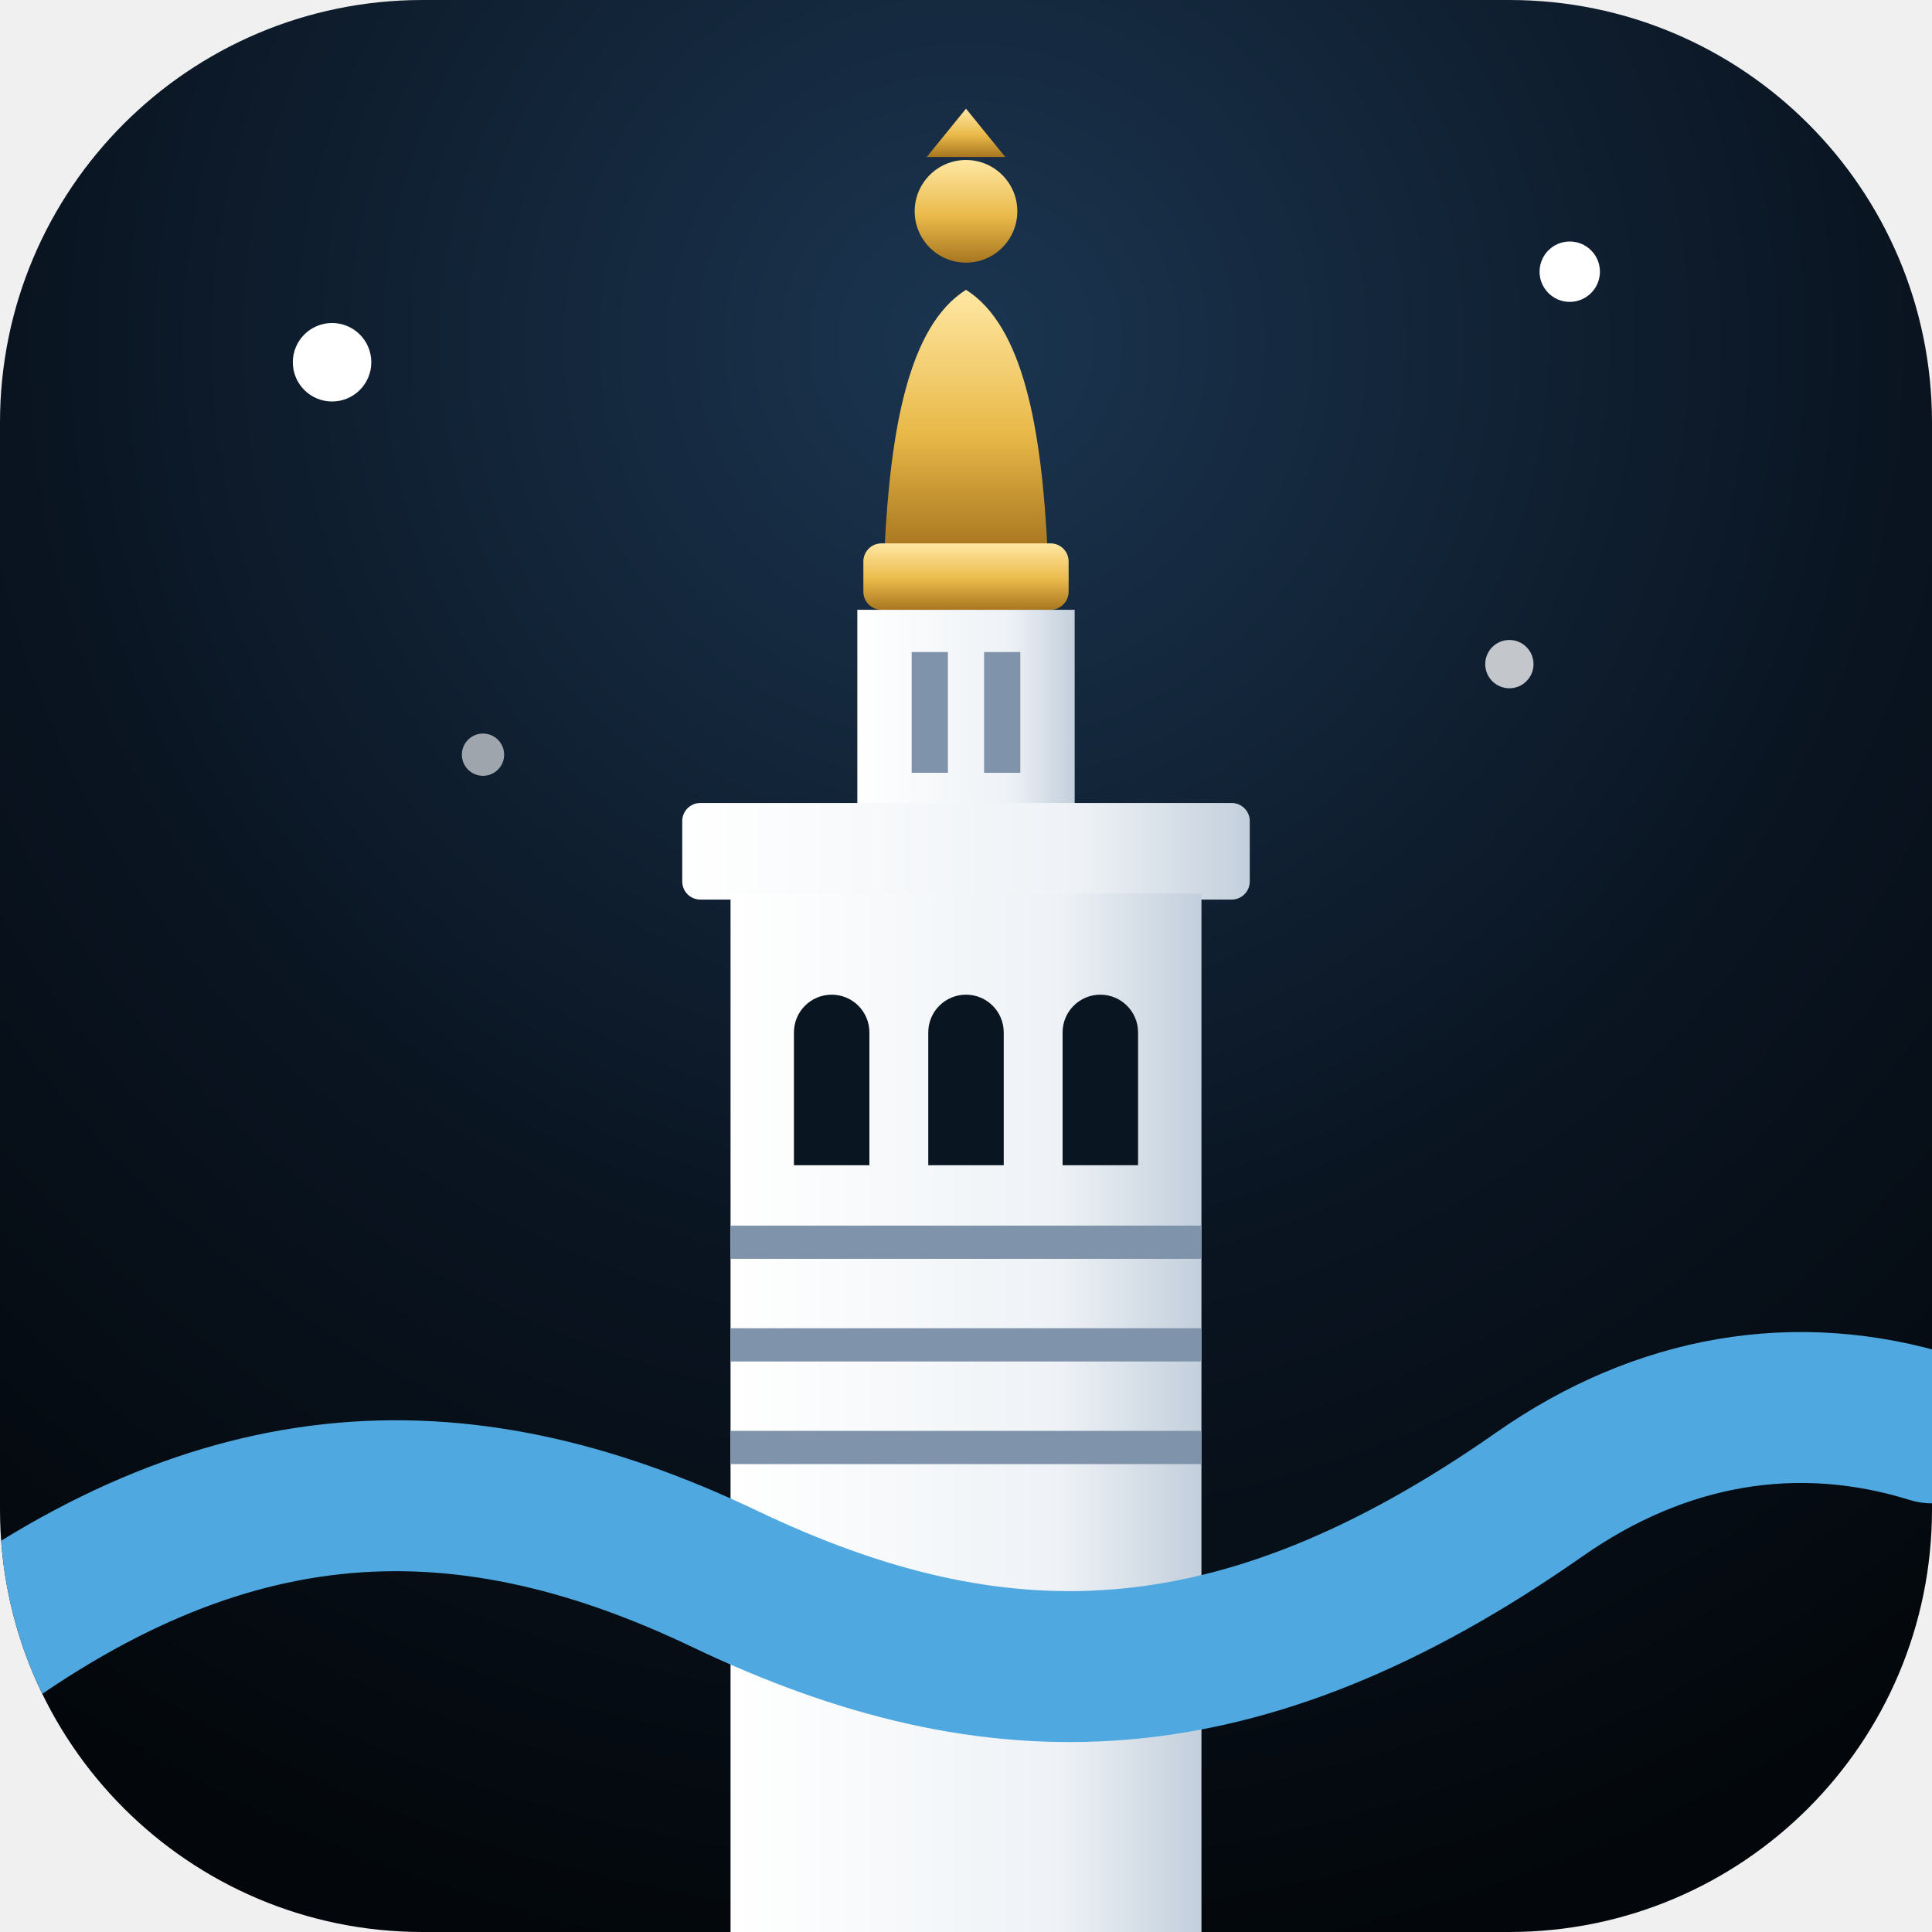
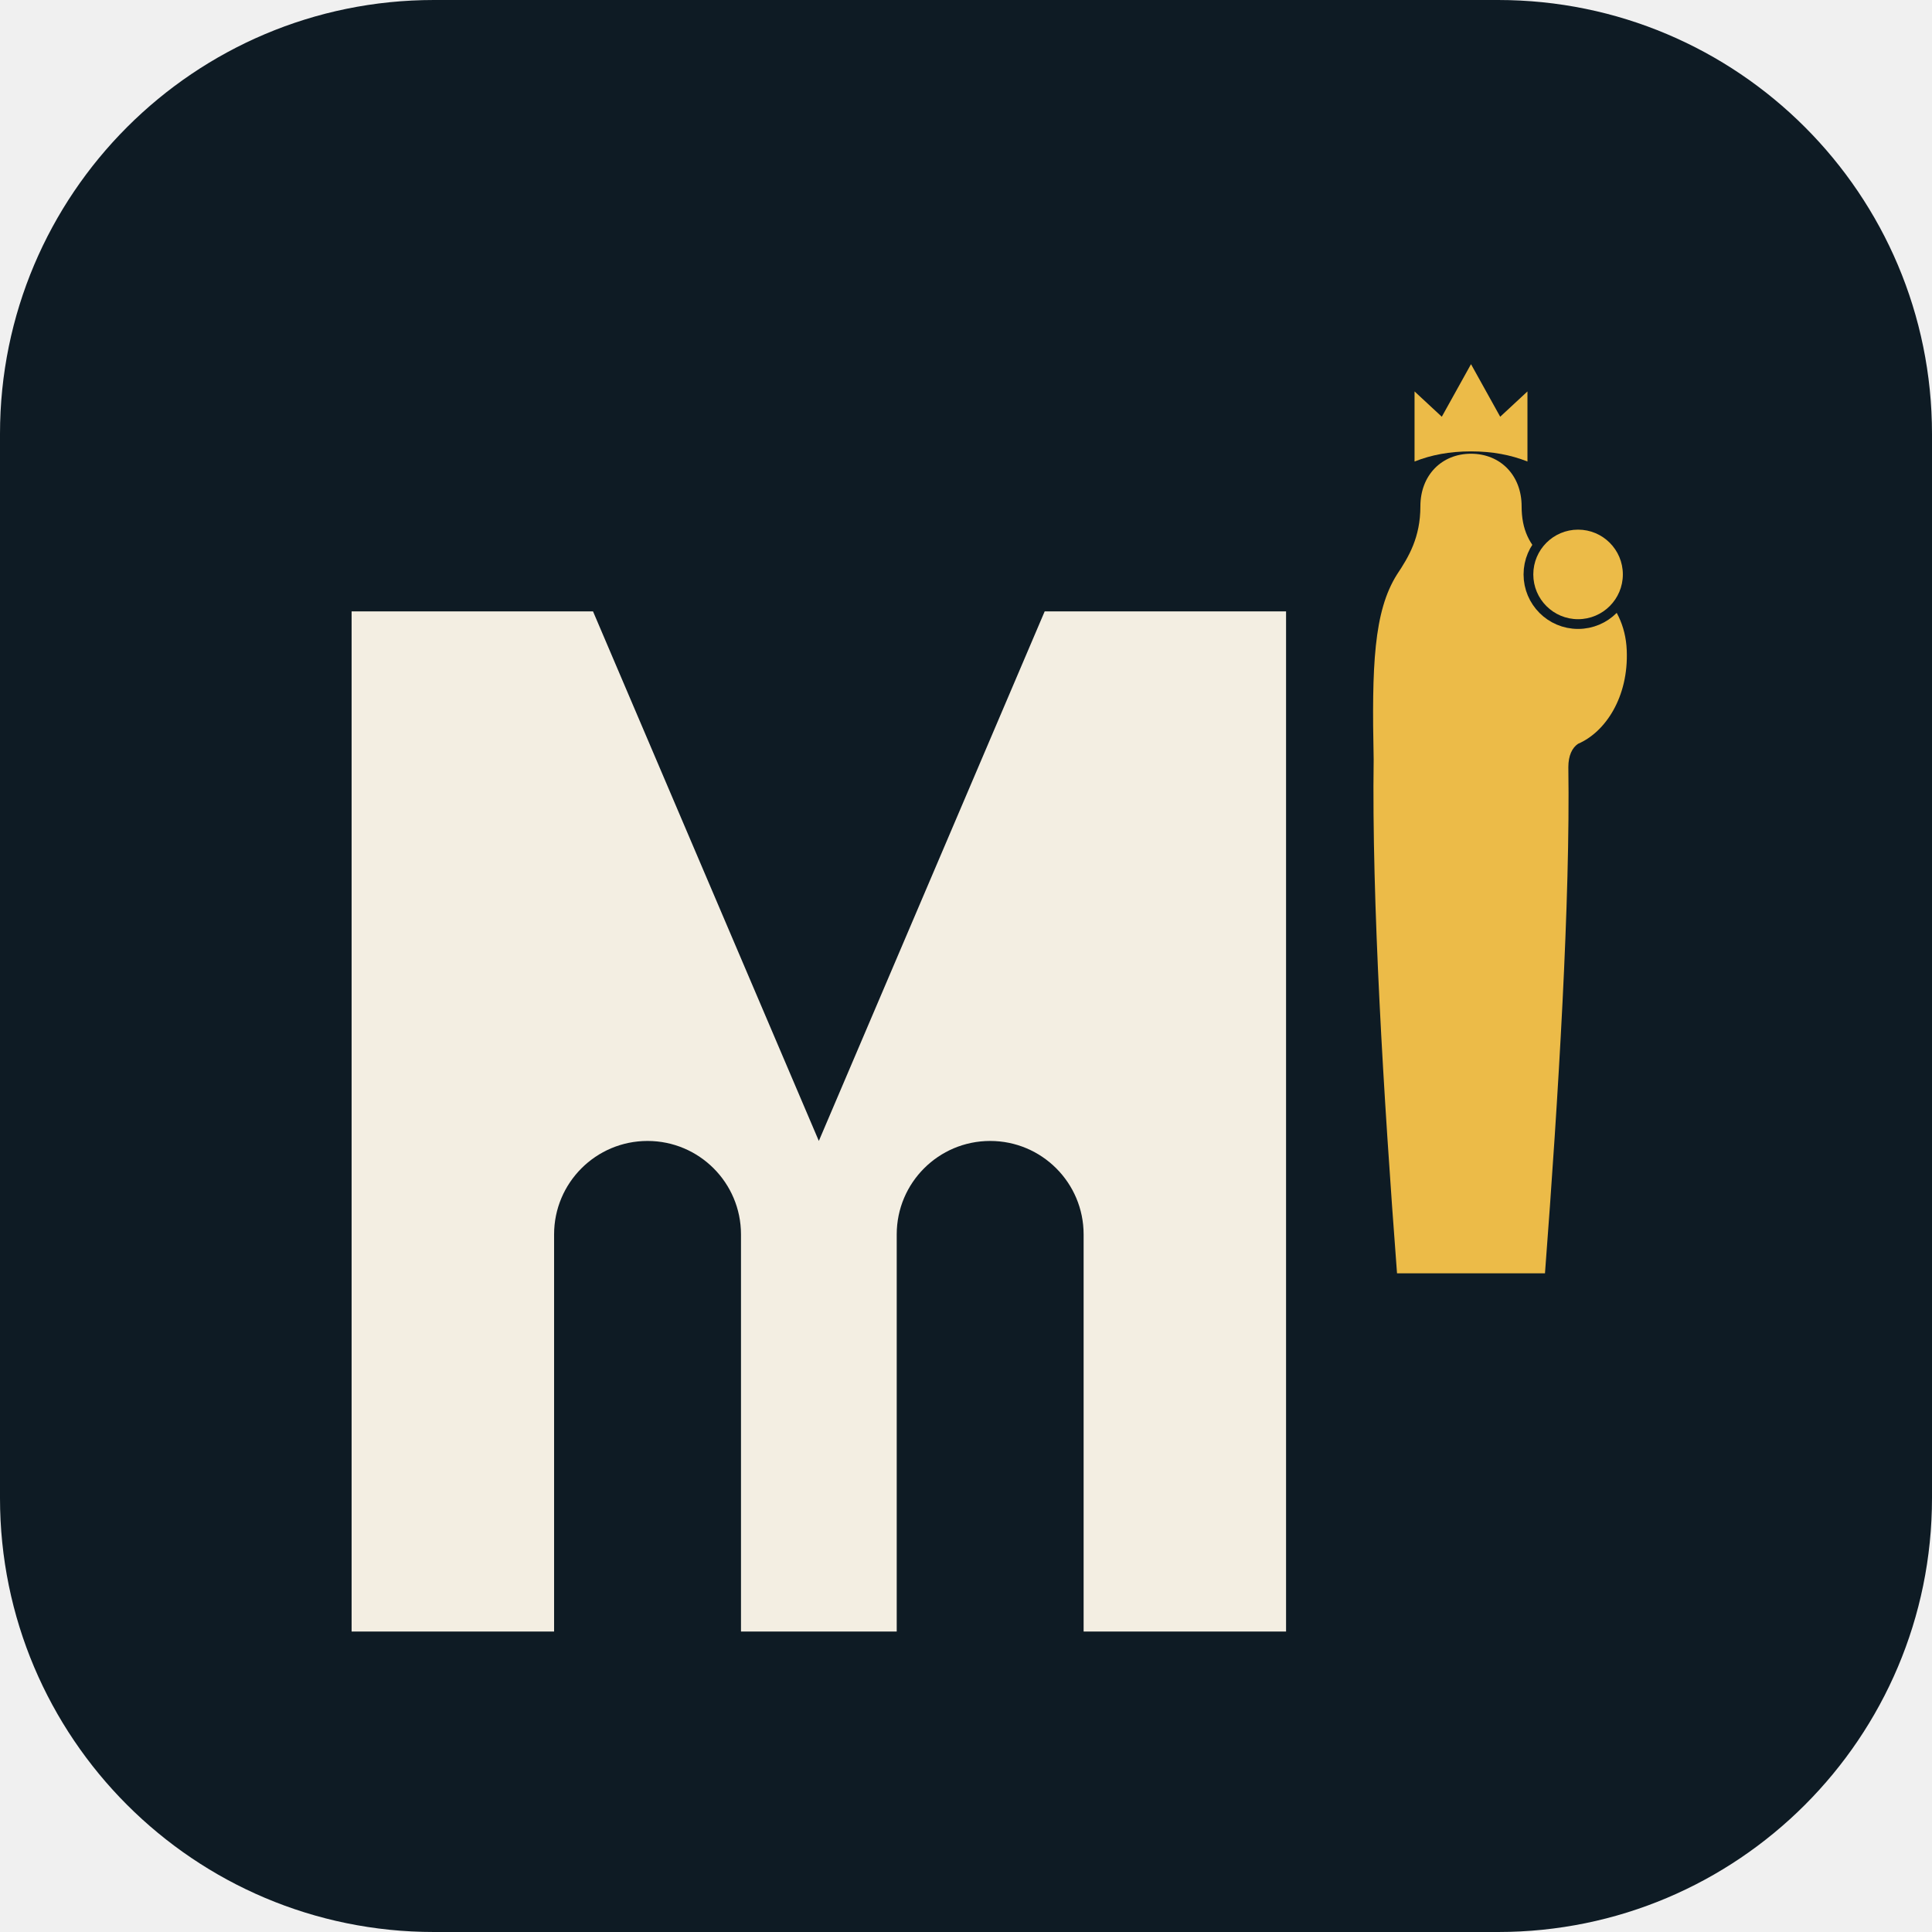
- <svg xmlns="http://www.w3.org/2000/svg" viewBox="0 0 64 64">
-   <defs>
-     <radialGradient id="ciel" cx="50%" cy="18%" r="85%">
-       <stop offset="0" stop-color="#1b3550" />
-       <stop offset=".55" stop-color="#0a1522" />
-       <stop offset="1" stop-color="#03070b" />
-     </radialGradient>
-     <linearGradient id="or" x1="0" y1="0" x2="0" y2="1">
-       <stop offset="0" stop-color="#ffe7a3" />
-       <stop offset=".55" stop-color="#e9b949" />
-       <stop offset="1" stop-color="#a8761f" />
-     </linearGradient>
-     <linearGradient id="pierre" x1="0" y1="0" x2="1" y2="0">
-       <stop offset="0" stop-color="#ffffff" />
-       <stop offset=".7" stop-color="#eef2f6" />
-       <stop offset="1" stop-color="#c3cfdc" />
-     </linearGradient>
-     <clipPath id="cadre">
-       <rect width="64" height="64" rx="14" />
-     </clipPath>
-   </defs>
-   <g clip-path="url(#cadre)">
-     <rect width="64" height="64" fill="url(#ciel)" />
-     <g fill="#fff">
-       <circle cx="11" cy="12" r="1.3" />
-       <circle cx="52" cy="9" r="1" />
-       <circle cx="50" cy="22" r=".8" opacity=".75" />
-       <circle cx="16" cy="25" r=".7" opacity=".6" />
-     </g>
-     <g fill="url(#or)">
-       <path d="M32 3.6l1.3 1.6h-2.6z" />
-       <circle cx="32" cy="7" r="1.7" />
-       <path d="M29.3 18.2c.2-4 .8-7.4 2.7-8.6 1.9 1.2 2.5 4.6 2.7 8.6z" />
-       <rect x="28.6" y="18" width="6.8" height="2.2" rx=".6" />
-     </g>
-     <g fill="url(#pierre)">
-       <rect x="28.4" y="20.2" width="7.2" height="6.6" />
-       <rect x="22.6" y="26.6" width="18.8" height="3.2" rx=".6" />
-       <rect x="24.2" y="29.6" width="15.6" height="40" />
-     </g>
-     <g fill="#7f93aa">
-       <rect x="30.2" y="21.6" width="1.2" height="4" />
-       <rect x="32.6" y="21.6" width="1.2" height="4" />
-       <rect x="24.2" y="40.6" width="15.6" height="1.1" />
-       <rect x="24.2" y="44" width="15.6" height="1.1" />
-       <rect x="24.2" y="47.4" width="15.6" height="1.1" />
-     </g>
-     <g fill="#0a1522">
-       <path d="M26.3 38.6v-4.4a1.25 1.25 0 0 1 2.5 0v4.4z" />
-       <path d="M30.75 38.6v-4.4a1.25 1.25 0 0 1 2.5 0v4.4z" />
-       <path d="M35.2 38.6v-4.4a1.25 1.25 0 0 1 2.5 0v4.4z" />
-     </g>
-     <path d="M-2 55.5c9-7 17-7.5 26-3.2s17 4.2 27-2.8c4-2.8 8.5-3.6 13-2.2" fill="none" stroke="#4fa8e0" stroke-width="5" stroke-linecap="round" />
+ <svg xmlns="http://www.w3.org/2000/svg" viewBox="0 0 512 512">
+   <rect width="512" height="512" rx="115" fill="#0e1b24" />
+   <path fill="#f3eee2" d="M93.18 432.37V162.03H157.16L217 302.36L276.85 162.03H340.82V432.37H287.17V327.13A24.76 24.76 0 0 0 237.64 327.13V432.37H196.37V327.13A24.76 24.76 0 0 0 146.84 327.13V432.37Z" />
+   <g fill="#ecbb48" transform="translate(338.24 93.93) scale(1.03182)">
+     <path d="M35.5 27.5V9.5l7 6.5L50 2.5l7.5 13.5 7-6.5v18c-4.3-1.7-9-2.6-14.5-2.6s-10.2.9-14.5 2.6z" />
+     <path d="M50 25.5C57.5 25.5 63 31 63 39C63 45 65 49 69 52.5C79 56 89.5 63 90 76C90.5 88 84.5 97 77.5 100C76 101 75 103 75 106C75.5 140 72.5 190 69 236L31 236C27.5 190 24.5 140 25 104C24.5 80 25 66 31 56.5C34 52 37 47 37 39C37 31 42.5 25.5 50 25.5Z" />
+     <circle cx="77.5" cy="56.5" r="11.5" stroke="#0e1b24" stroke-width="5.0" paint-order="stroke" />
  </g>
</svg>
